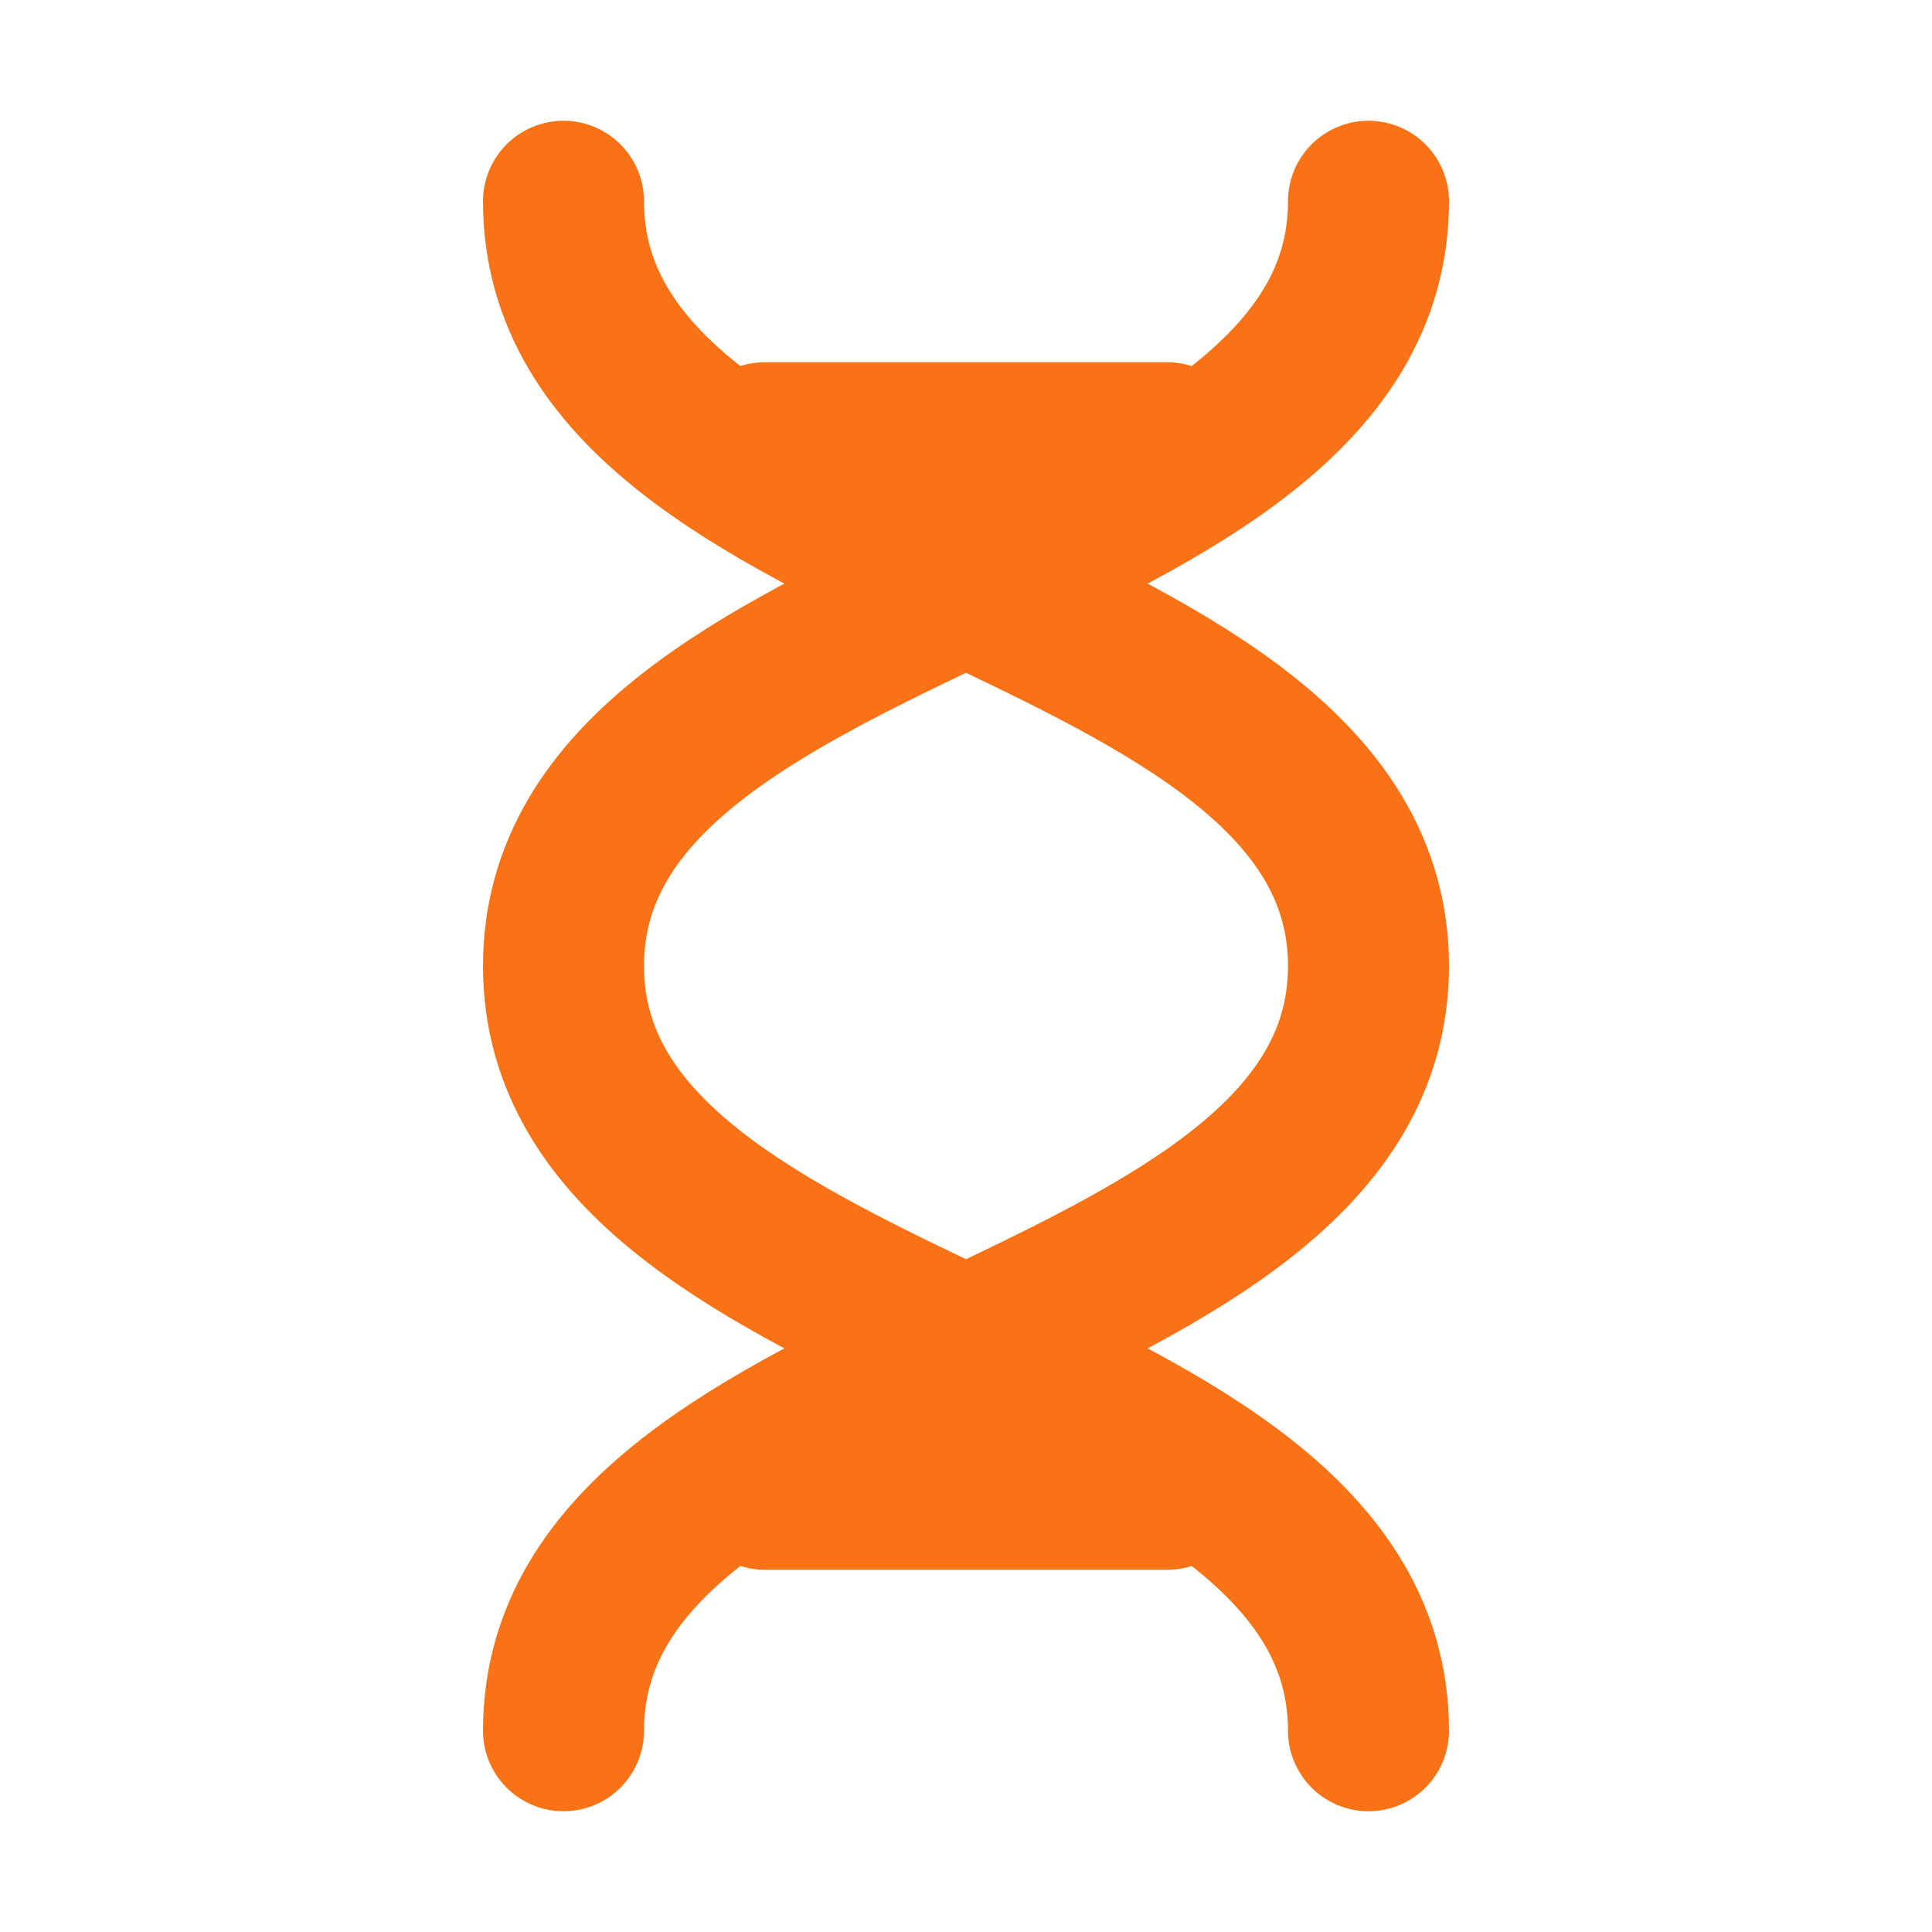
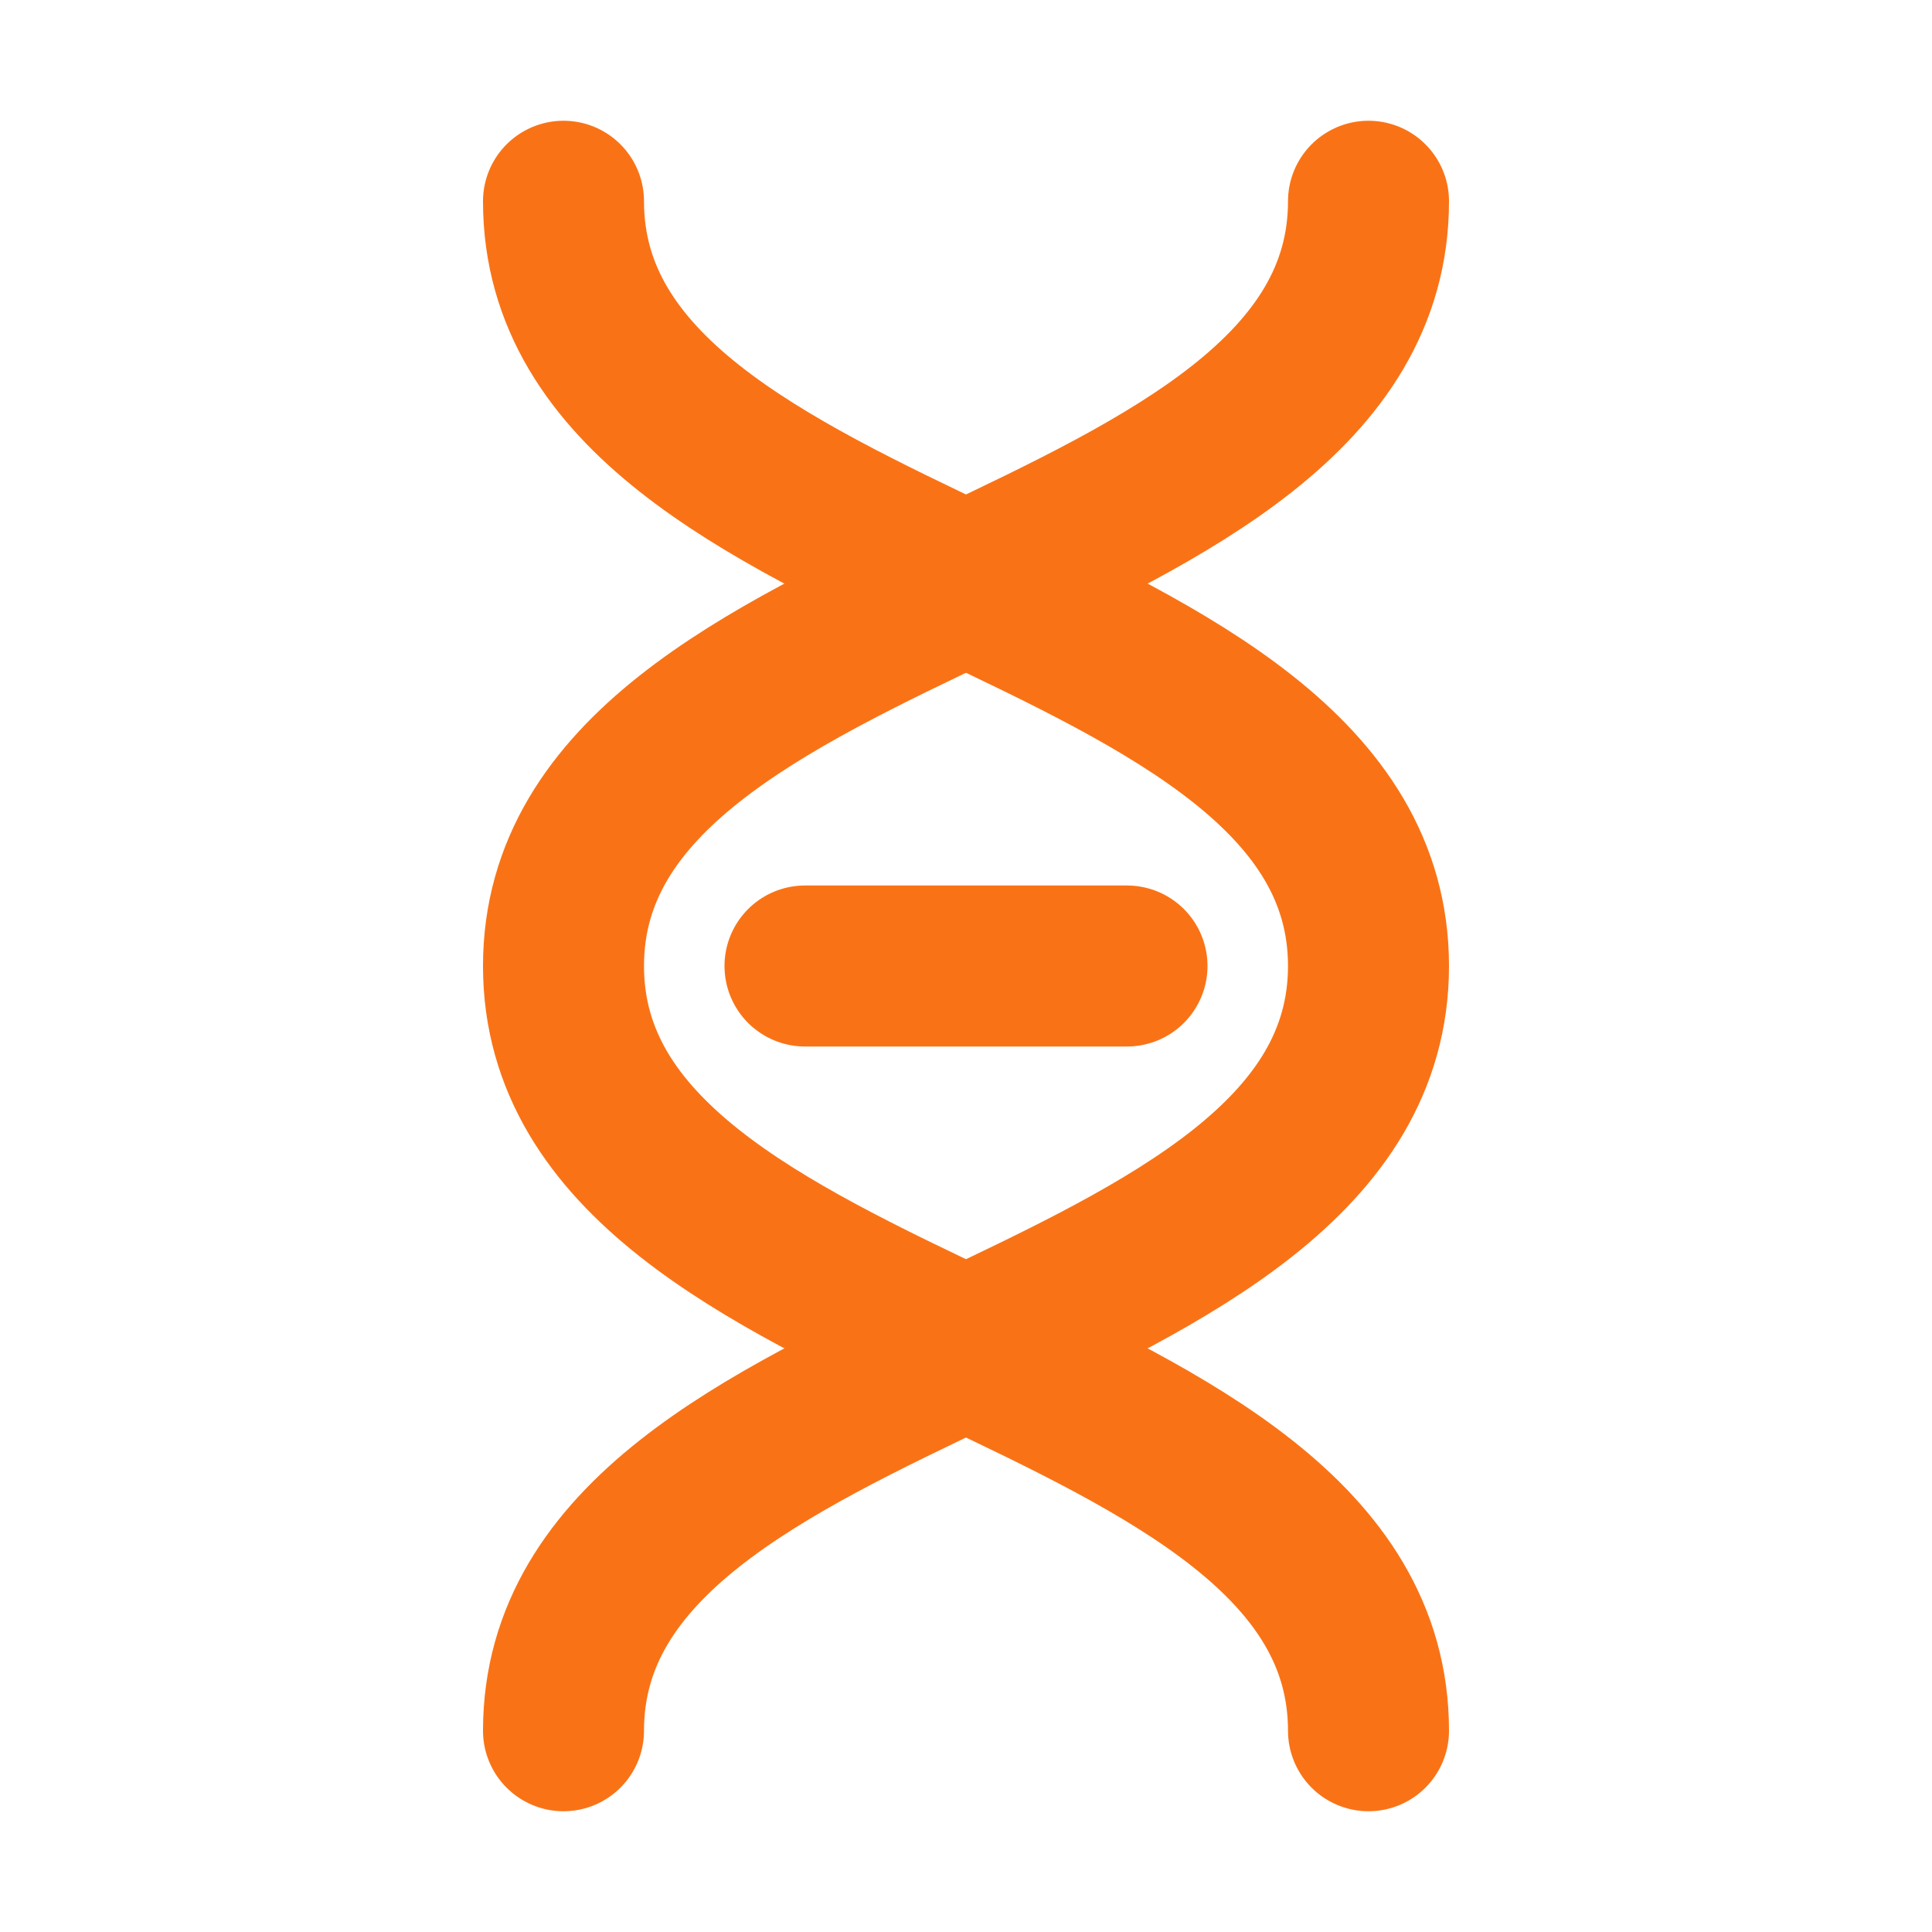
<svg xmlns="http://www.w3.org/2000/svg" viewBox="0 0 24 24" fill="none" stroke="#f97316" stroke-width="2" stroke-linecap="round" stroke-linejoin="round">
  <path d="M7 2.5c0 4.75 10 4.75 10 9.5s-10 4.75-10 9.5" />
  <path d="M17 2.5c0 4.75-10 4.75-10 9.5s10 4.75 10 9.5" />
-   <path d="M9.5 5.5h5M9.5 18.5h5" />
+   <path d="M10 12h4" />
</svg>
